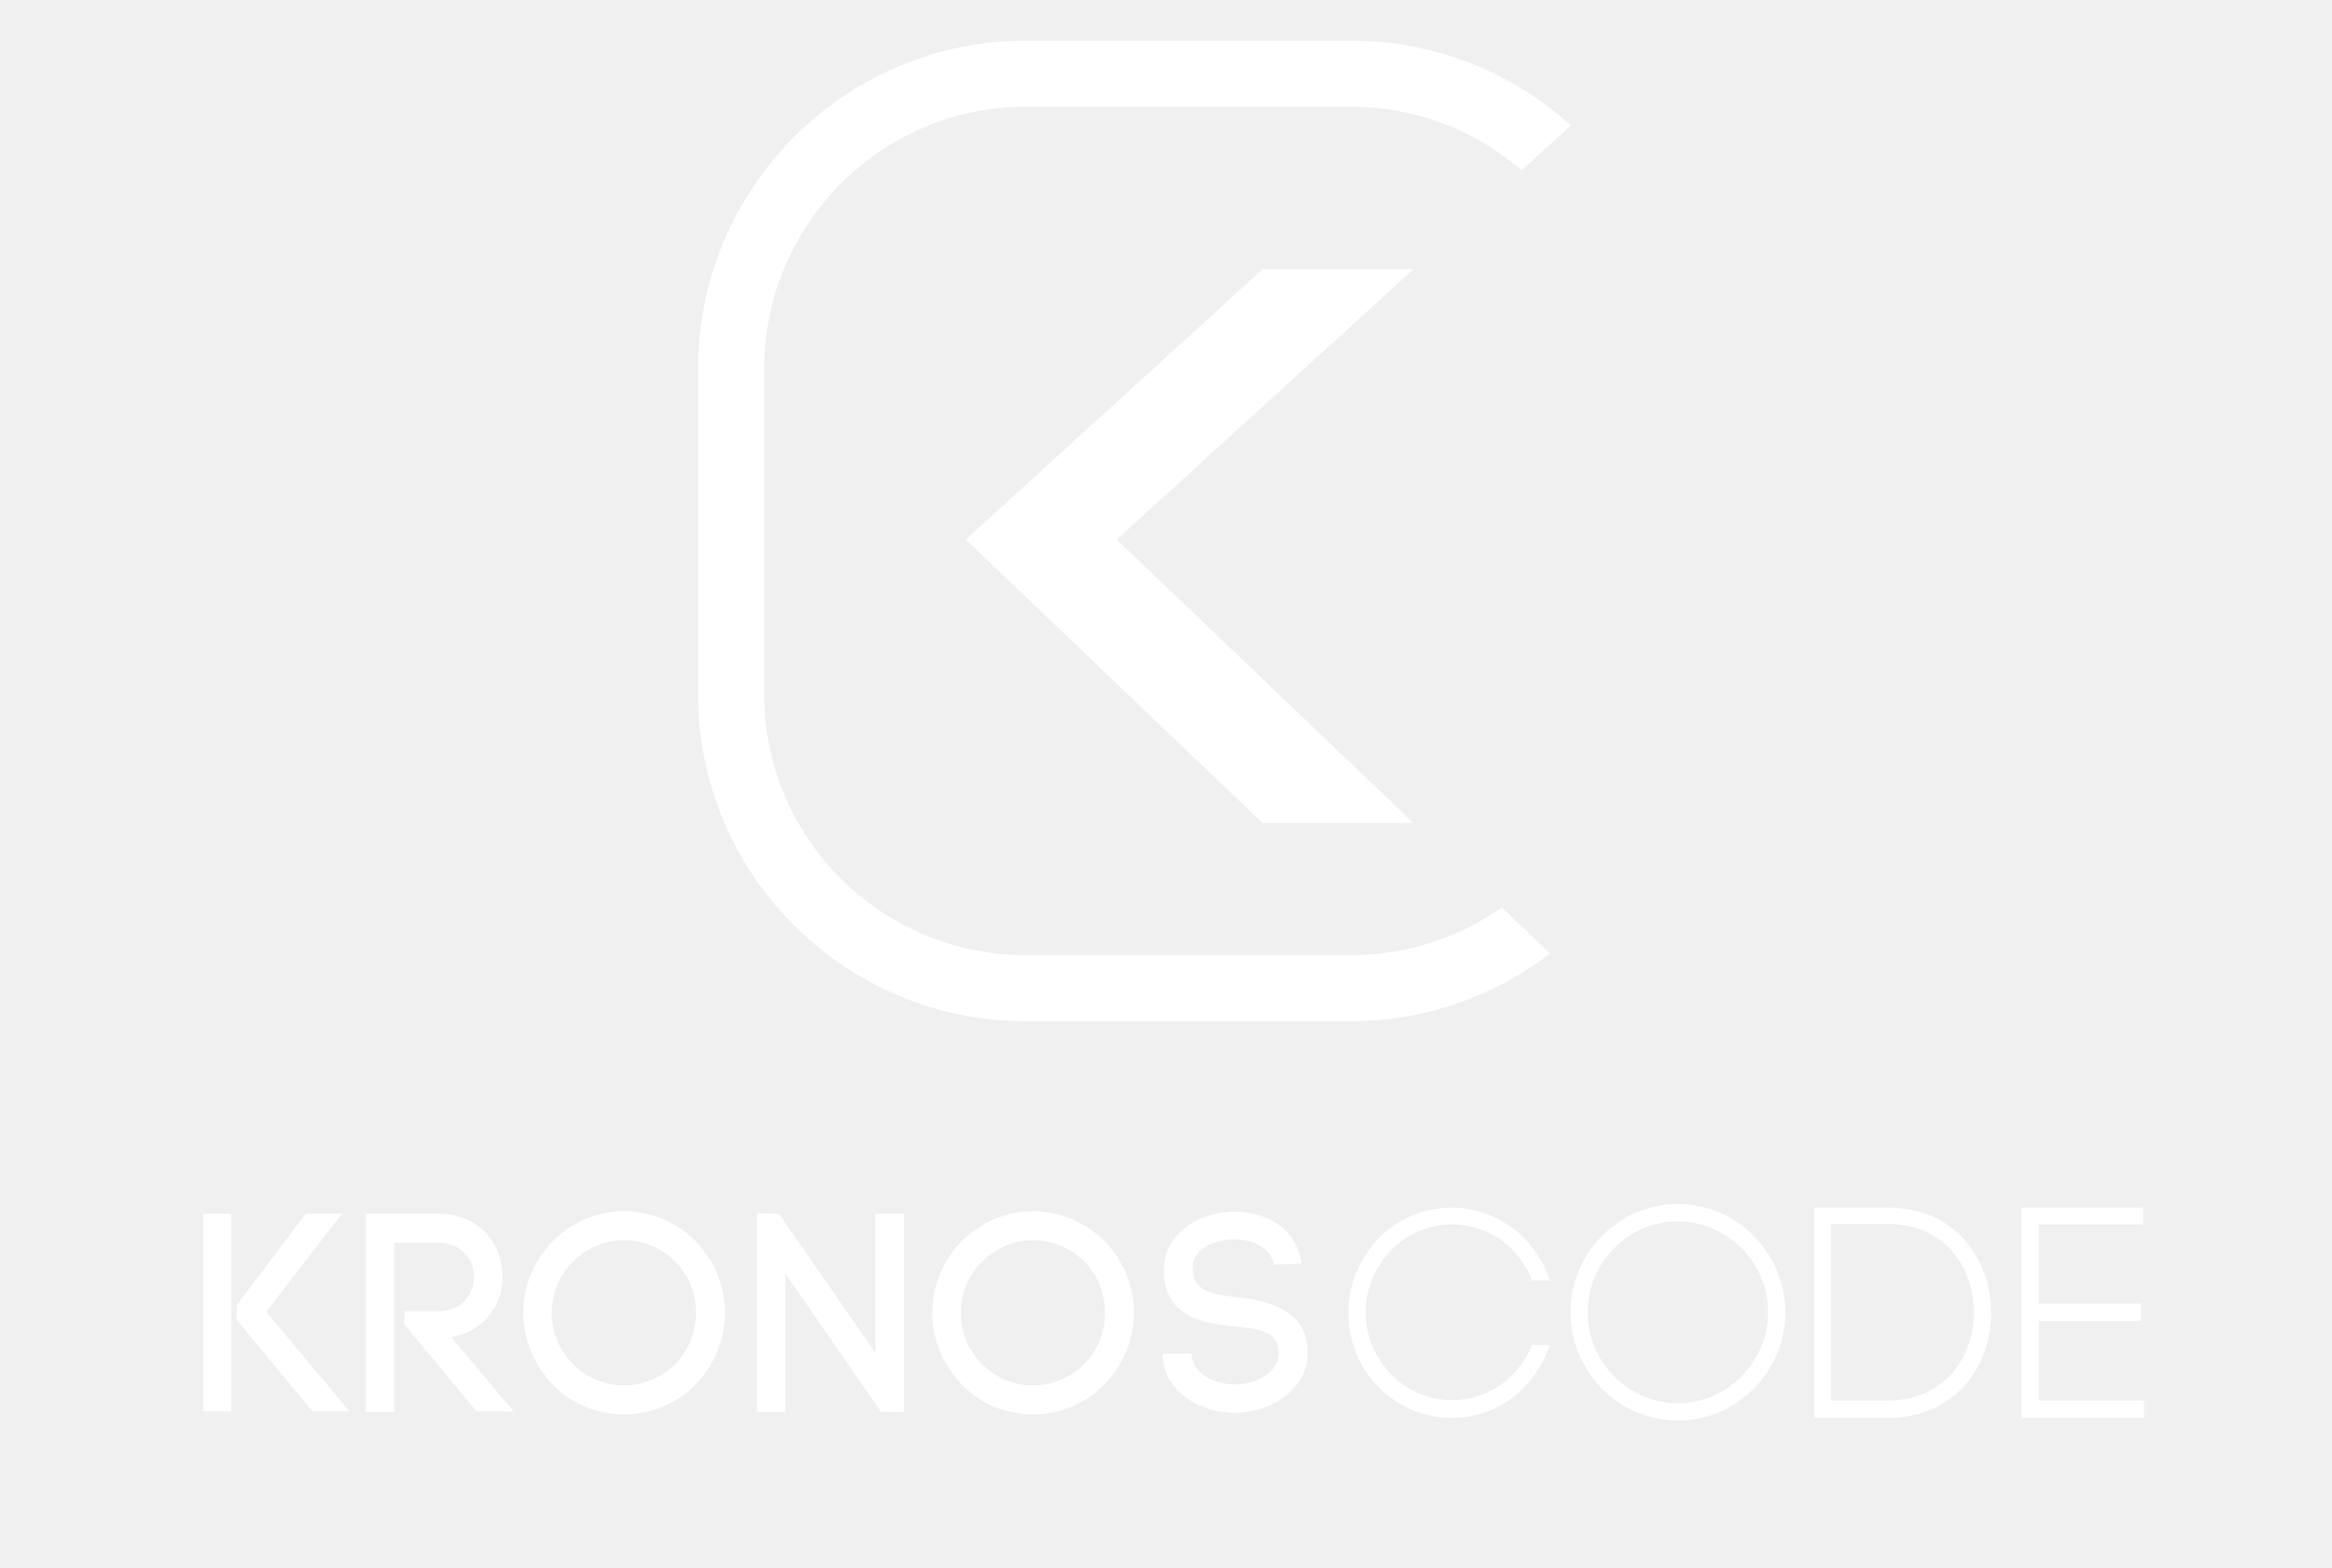
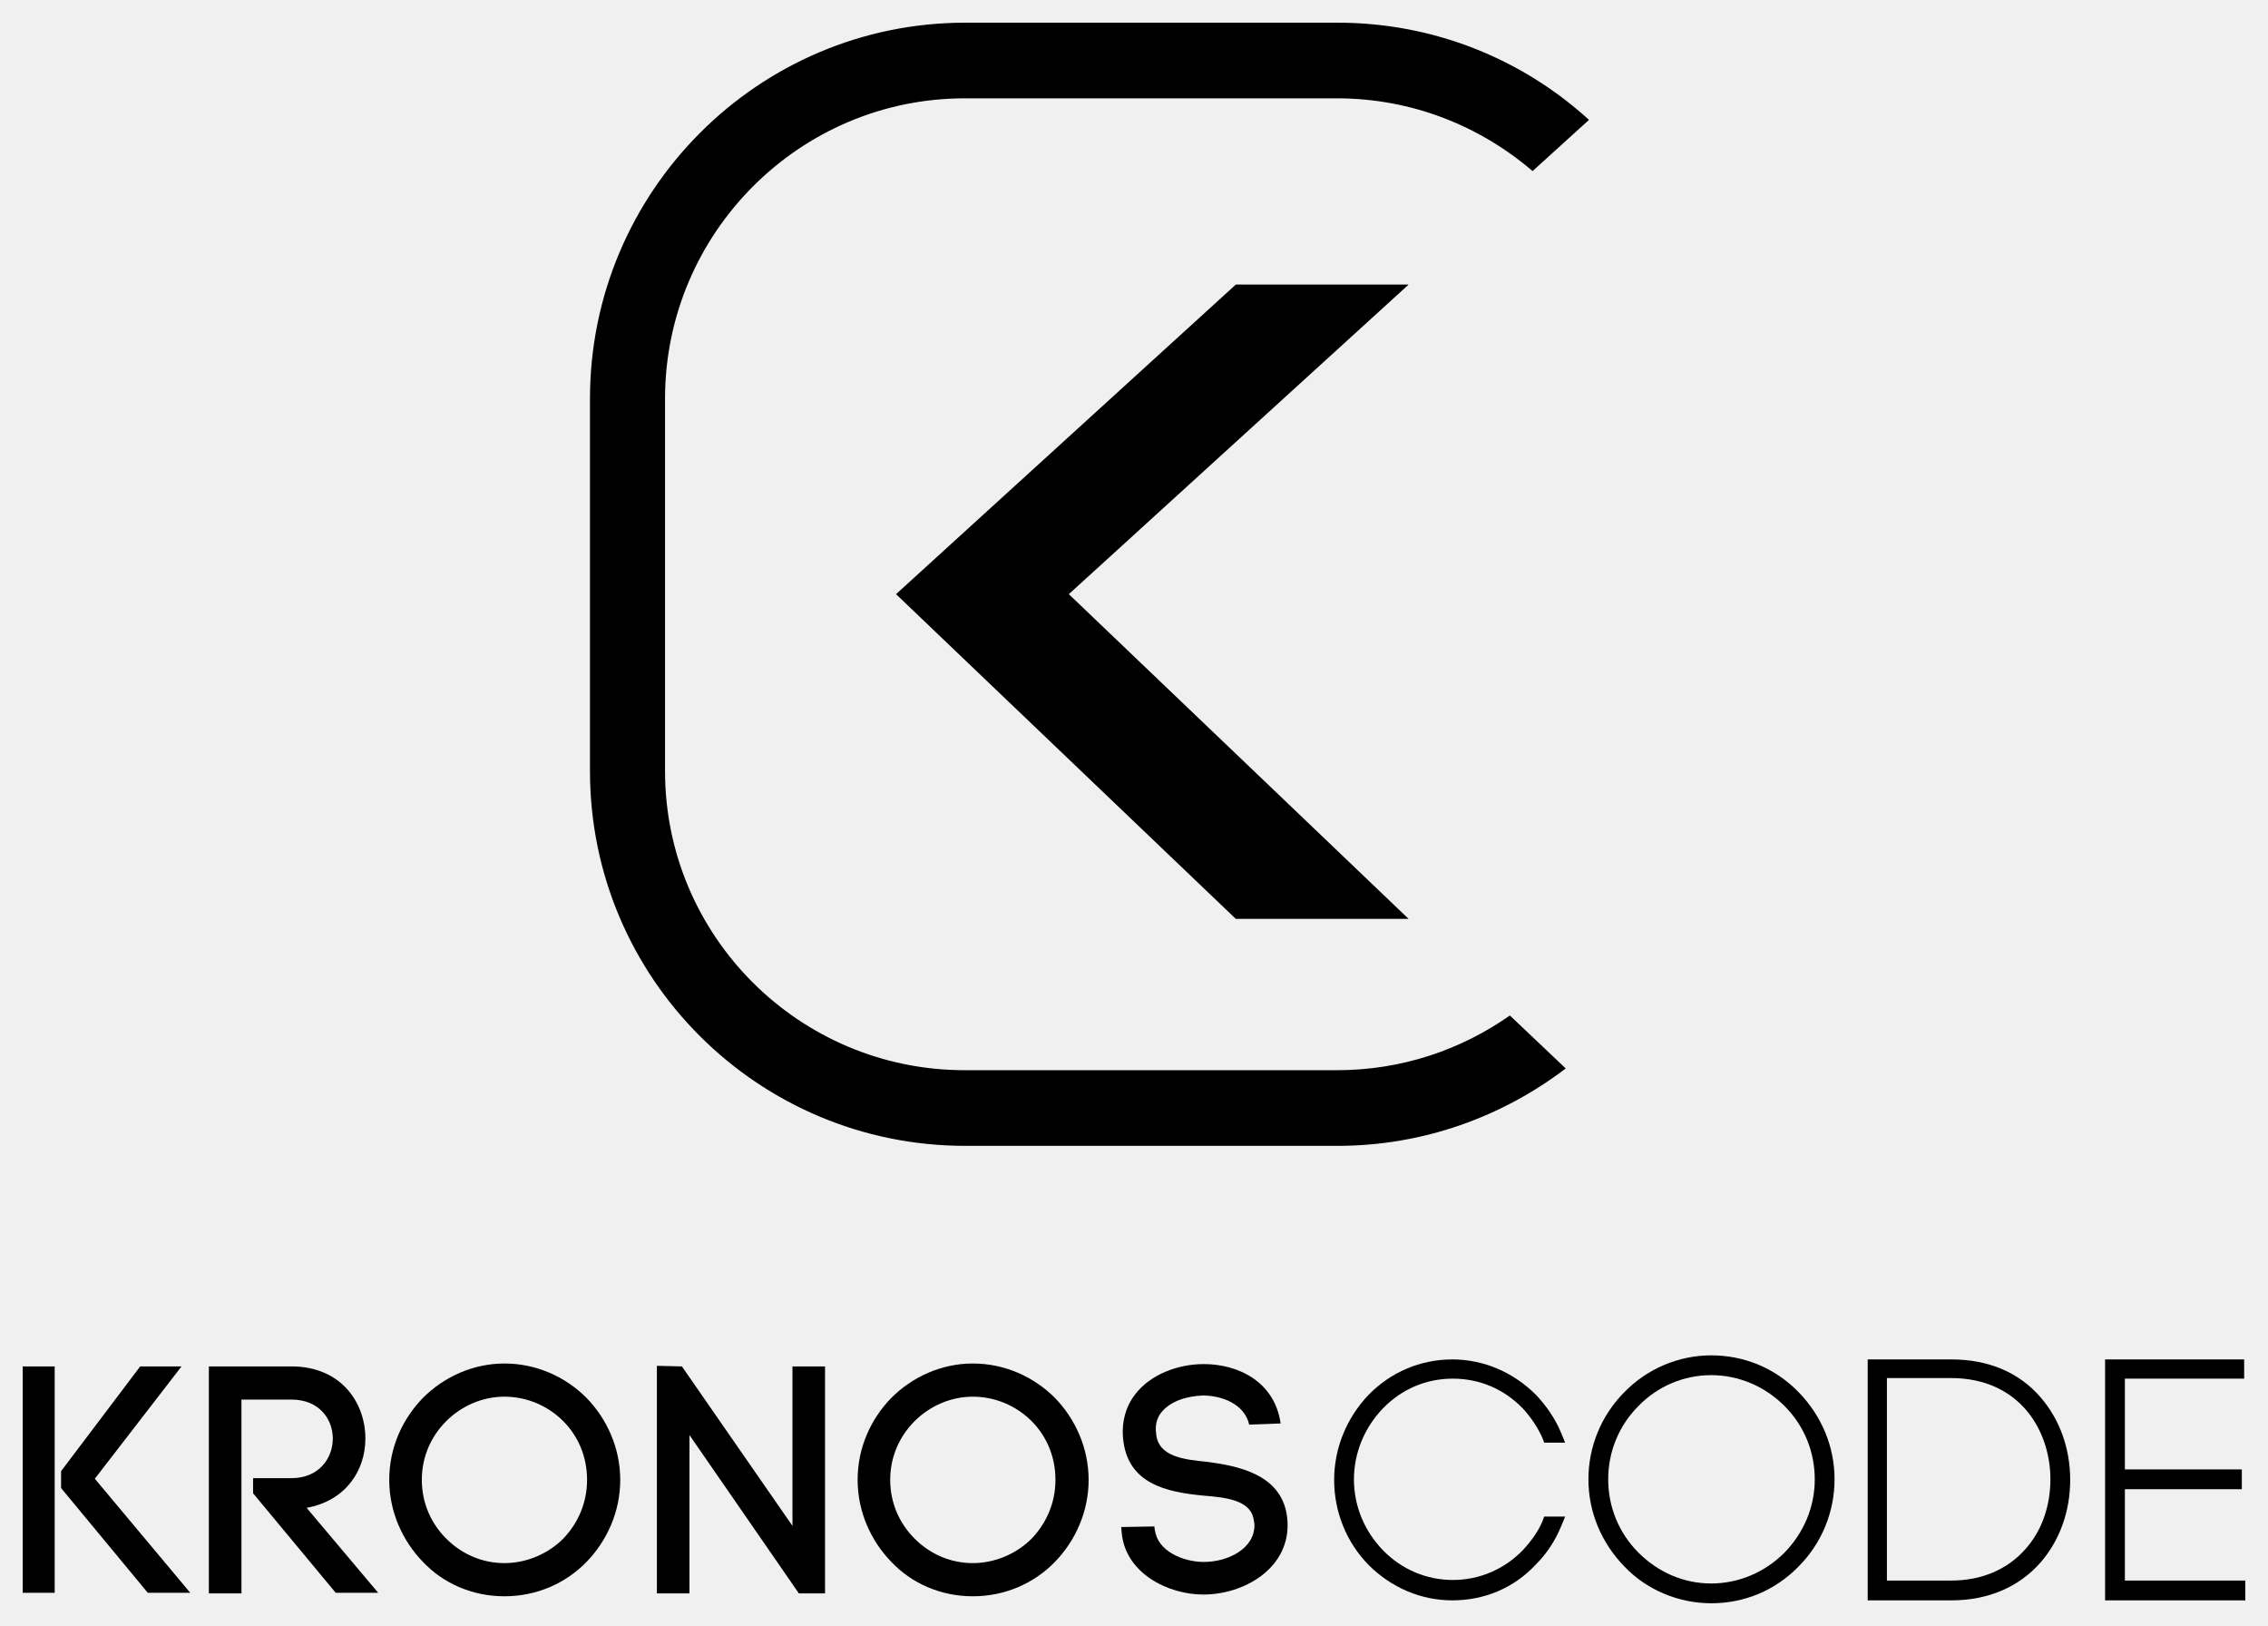
- <svg xmlns="http://www.w3.org/2000/svg" version="1.1" id="Layer_1" x="0px" y="0px" viewBox="0 0 459 308.6" enable-background="new 0 0 459 308.6" xml:space="preserve">
-   <rect x="-1058.6" y="-79" width="800" height="420" />
-   <g>
-     <g>
-       <g>
-         <path fill="#FFFFFF" d="M-587.8,242.8c-0.9-2.1-2.2-3.9-3.7-5.5c-3.3-3.4-7.8-5.5-12.9-5.5c-5,0-9.6,2.1-12.9,5.5     c-3.3,3.4-5.3,8-5.3,13.1c0,5.1,2.1,9.7,5.3,13.1c3.3,3.4,7.8,5.5,12.9,5.5c5,0,9.6-2.1,12.9-5.5c1.5-1.6,2.8-3.3,3.7-5.4h0.9     c-0.9,2.3-2.3,4.3-4,6.1c-3.5,3.6-8.2,5.7-13.5,5.7c-5.3,0-10-2.2-13.5-5.7c-3.4-3.5-5.6-8.4-5.6-13.8c0-5.3,2.2-10.2,5.6-13.7     c3.5-3.6,8.2-5.7,13.5-5.7c5.3,0,10,2.2,13.5,5.7c1.7,1.7,3.1,3.8,4,6.1H-587.8z" />
-         <path fill="#FFFFFF" d="M-604.3,271.1c-5.4,0-10.5-2.2-14.4-6.1c-3.8-3.9-5.9-9.1-5.9-14.6c0-5.4,2.1-10.6,5.9-14.6     c3.8-3.9,8.9-6.1,14.4-6.1c5.4,0,10.5,2.2,14.4,6.1c1.8,1.9,3.3,4.1,4.3,6.5l0.7,1.7h-3.6l-0.3-0.8c-0.8-1.8-2-3.6-3.4-5.1     c-3.2-3.3-7.4-5.1-12-5.1s-8.8,1.8-12,5.1c-3.2,3.3-5,7.7-5,12.2c0,4.6,1.8,8.9,5,12.2c3.2,3.3,7.5,5.1,12,5.1s8.8-1.8,12-5.1     c1.5-1.6,2.7-3.3,3.4-5l0.3-0.8h3.6l-0.7,1.7c-1,2.4-2.4,4.6-4.3,6.5C-593.7,269-598.8,271.1-604.3,271.1z" />
+ <svg xmlns="http://www.w3.org/2000/svg" width="110.009mm" height="78.852mm" viewBox="0 0 389.795 279.395" id="svg4370" version="1.1">
+   <defs id="defs4372" />
+   <g id="layer1" transform="translate(137.7548,-66.95028)">
+     <g transform="translate(-170.8571,-287.1521)" id="g155">
+       <g id="g157">
+         <g id="g159">
+           <path d="m 299.2,600.8 c -0.9,-2.1 -2.2,-3.9 -3.7,-5.5 -3.3,-3.4 -7.8,-5.5 -12.9,-5.5 -5.1,0 -9.6,2.1 -12.9,5.5 -3.3,3.4 -5.3,8 -5.3,13.1 0,5.1 2.1,9.7 5.3,13.1 3.3,3.4 7.8,5.5 12.9,5.5 5.1,0 9.6,-2.1 12.9,-5.5 1.5,-1.6 2.8,-3.3 3.7,-5.4 l 0.9,0 c -0.9,2.3 -2.3,4.3 -4,6.1 -3.5,3.6 -8.2,5.7 -13.5,5.7 -5.3,0 -10,-2.2 -13.5,-5.7 -3.4,-3.5 -5.6,-8.4 -5.6,-13.8 0,-5.3 2.2,-10.2 5.6,-13.7 3.5,-3.6 8.2,-5.7 13.5,-5.7 5.3,0 10,2.2 13.5,5.7 1.7,1.7 3.1,3.8 4,6.1 l -0.9,0 z" id="path161" />
+           <path d="m 282.7,629.1 c -5.4,0 -10.5,-2.2 -14.4,-6.1 -3.8,-3.9 -5.9,-9.1 -5.9,-14.6 0,-5.4 2.1,-10.6 5.9,-14.6 3.8,-3.9 8.9,-6.1 14.4,-6.1 5.4,0 10.5,2.2 14.4,6.1 1.8,1.9 3.3,4.1 4.3,6.5 l 0.7,1.7 -3.6,0 -0.3,-0.8 c -0.8,-1.8 -2,-3.6 -3.4,-5.1 -3.2,-3.3 -7.4,-5.1 -12,-5.1 -4.6,0 -8.8,1.8 -12,5.1 -3.2,3.3 -5,7.7 -5,12.2 0,4.6 1.8,8.9 5,12.2 3.2,3.3 7.5,5.1 12,5.1 4.5,0 8.8,-1.8 12,-5.1 1.5,-1.6 2.7,-3.3 3.4,-5 l 0.3,-0.8 3.6,0 -0.7,1.7 c -1,2.4 -2.4,4.6 -4.3,6.5 -3.8,4.1 -8.9,6.2 -14.4,6.2 z" id="path163" />
+         </g>
+         <g id="g165">
+           <path d="m 313.2,594.2 c 3.6,-3.7 8.6,-5.9 14,-5.9 5.5,0 10.5,2.2 14.1,5.9 3.6,3.6 5.8,8.6 5.8,14.1 0,5.5 -2.3,10.5 -5.8,14.1 -3.6,3.7 -8.6,5.9 -14.1,5.9 -5.5,0 -10.5,-2.2 -14,-5.9 -3.6,-3.6 -5.8,-8.6 -5.8,-14.1 -0.1,-5.5 2.2,-10.5 5.8,-14.1 z m 27.5,0.7 c -3.5,-3.5 -8.2,-5.7 -13.5,-5.7 -5.2,0 -10,2.2 -13.4,5.7 -3.4,3.5 -5.6,8.2 -5.6,13.5 0,5.3 2.2,10 5.6,13.5 3.5,3.5 8.2,5.7 13.4,5.7 5.2,0 10,-2.2 13.5,-5.7 3.4,-3.4 5.5,-8.2 5.5,-13.5 0,-5.3 -2.1,-10.1 -5.5,-13.5 z" id="path167" />
+           <path d="m 327.2,629.6 c -5.6,0 -11.1,-2.3 -14.9,-6.3 -4,-4.1 -6.2,-9.4 -6.2,-15 0,-5.6 2.2,-11 6.2,-15 3.9,-4 9.3,-6.3 14.9,-6.3 5.7,0 11,2.2 15,6.3 4,4.1 6.2,9.4 6.2,15 0,5.6 -2.2,11 -6.2,15 -4,4.1 -9.3,6.3 -15,6.3 z m 0,-39.2 c -4.7,0 -9.2,1.9 -12.5,5.3 -3.4,3.4 -5.2,7.9 -5.2,12.6 0,4.7 1.8,9.2 5.2,12.6 3.4,3.4 7.8,5.3 12.5,5.3 4.7,0 9.2,-1.9 12.6,-5.3 3.3,-3.4 5.2,-7.8 5.2,-12.6 0,-4.7 -1.8,-9.2 -5.2,-12.6 -3.4,-3.4 -7.9,-5.3 -12.6,-5.3 z" id="path169" />
+         </g>
+         <g id="g171">
+           <path d="m 368.5,588.9 c 25.5,0 25.5,38.9 0,38.9 l -13.1,0 c 0,-13 0,-25.9 0,-38.9 l 13.1,0 z m 0,38.1 c 24.4,0 24.4,-37.2 0,-37.2 l -12.3,0 c 0,12.1 0,25.2 0,37.2 l 12.3,0 z" id="path173" />
+           <path d="m 368.5,629.1 -14.4,0 0,-41.4 14.4,0 c 6.3,0 11.6,2.2 15.3,6.5 3.3,3.8 5.1,8.8 5.1,14.2 0,5.4 -1.8,10.4 -5.1,14.2 -3.7,4.2 -9,6.5 -15.3,6.5 z m -11.1,-3.4 11,0 c 5.3,0 9.7,-1.9 12.8,-5.4 2.8,-3.1 4.3,-7.4 4.3,-12 0,-8.4 -5.3,-17.4 -17.1,-17.4 l -11,0 0,34.8 z" id="path175" />
+         </g>
+         <g id="g177">
+           <path d="m 397,627 20.7,0 0,0.8 -21.5,0 -0.1,0 0,-38.9 21.5,0 0,0.8 -20.6,0 0,18.1 20.1,0 0,0.9 -20.1,0 0,18.3 z" id="path179" />
+           <polygon points="418.8,587.7 418.8,591 398.3,591 398.3,606.6 418.4,606.6 418.4,610 398.3,610 398.3,625.7 419,625.7 419,629.1 394.9,629.1 394.9,587.7 " id="polygon181" />
+         </g>
      </g>
-       <g>
-         <path fill="#FFFFFF" d="M-573.8,236.2c3.6-3.7,8.6-5.9,14-5.9c5.5,0,10.5,2.2,14.1,5.9c3.6,3.6,5.8,8.6,5.8,14.1     c0,5.5-2.3,10.5-5.8,14.1c-3.6,3.7-8.6,5.9-14.1,5.9c-5.5,0-10.5-2.2-14-5.9c-3.6-3.6-5.8-8.6-5.8-14.1     C-579.7,244.8-577.4,239.8-573.8,236.2z M-546.3,236.9c-3.5-3.5-8.2-5.7-13.5-5.7c-5.2,0-10,2.2-13.4,5.7     c-3.4,3.5-5.6,8.2-5.6,13.5s2.2,10,5.6,13.5c3.5,3.5,8.2,5.7,13.4,5.7c5.2,0,10-2.2,13.5-5.7c3.4-3.4,5.5-8.2,5.5-13.5     S-542.9,240.3-546.3,236.9z" />
-         <path fill="#FFFFFF" d="M-559.8,271.6c-5.6,0-11.1-2.3-14.9-6.3c-4-4.1-6.2-9.4-6.2-15c0-5.6,2.2-11,6.2-15     c3.9-4,9.3-6.3,14.9-6.3c5.7,0,11,2.2,15,6.3c4,4.1,6.2,9.4,6.2,15c0,5.6-2.2,11-6.2,15C-548.8,269.4-554.1,271.6-559.8,271.6z      M-559.8,232.4c-4.7,0-9.2,1.9-12.5,5.3c-3.4,3.4-5.2,7.9-5.2,12.6c0,4.7,1.8,9.2,5.2,12.6c3.4,3.4,7.8,5.3,12.5,5.3     c4.7,0,9.2-1.9,12.6-5.3c3.3-3.4,5.2-7.8,5.2-12.6c0-4.7-1.8-9.2-5.2-12.6C-550.6,234.3-555.1,232.4-559.8,232.4z" />
-       </g>
-       <g>
-         <path fill="#FFFFFF" d="M-518.5,230.9c25.5,0,25.5,38.9,0,38.9h-13.1c0-13,0-25.9,0-38.9H-518.5z M-518.5,269     c24.4,0,24.4-37.2,0-37.2h-12.3c0,12.1,0,25.2,0,37.2H-518.5z" />
-         <path fill="#FFFFFF" d="M-518.5,271.1h-14.4v-41.4h14.4c6.3,0,11.6,2.2,15.3,6.5c3.3,3.8,5.1,8.8,5.1,14.2     c0,5.4-1.8,10.4-5.1,14.2C-506.9,268.8-512.2,271.1-518.5,271.1z M-529.6,267.7h11c5.3,0,9.7-1.9,12.8-5.4     c2.8-3.1,4.3-7.4,4.3-12c0-8.4-5.3-17.4-17.1-17.4h-11V267.7z" />
-       </g>
-       <g>
-         <path fill="#FFFFFF" d="M-490,269h20.7v0.8h-21.5h-0.1v-38.9h21.5v0.8H-490v18.1h20.1v0.9H-490V269z" />
-         <polygon fill="#FFFFFF" points="-468,271.1 -492.1,271.1 -492.1,229.7 -468.2,229.7 -468.2,233 -488.7,233 -488.7,248.6      -468.6,248.6 -468.6,252 -488.7,252 -488.7,267.7 -468,267.7    " />
+       <g id="g183">
+         <path d="m 42.5,588.9 0,38.9 -5.5,0 0,-38.9 5.5,0 z m 1.1,18 13.6,-18 7.1,0 -14.9,19.3 16.4,19.6 -7.3,0 -14.9,-18 0,-2.9 z" id="path185" />
+         <path d="m 76.6,608.1 6.6,0 c 4.7,0 7.1,-3.4 7.1,-6.8 0,-3.3 -2.3,-6.7 -7.1,-6.7 l -8.6,0 0,33.3 -5.6,0 0,-39 14.2,0 c 8.5,0 12.7,6.2 12.7,12.4 0,5.5 -3.4,10.7 -10.1,11.9 l 12.3,14.6 -7.3,0 -14.2,-17.1 0,-2.6 z" id="path187" />
+         <path d="m 105.8,594.3 c 3.6,-3.6 8.6,-5.9 14,-5.9 5.5,0 10.5,2.3 14.1,5.9 3.5,3.6 5.8,8.6 5.8,14.1 0,5.5 -2.3,10.5 -5.8,14.1 -3.6,3.7 -8.6,5.9 -14.1,5.9 -5.5,0 -10.5,-2.2 -14,-5.9 -3.5,-3.6 -5.8,-8.6 -5.8,-14.1 0,-5.6 2.3,-10.5 5.8,-14.1 z m 24.1,4 c -2.6,-2.6 -6.2,-4.2 -10.1,-4.2 -3.8,0 -7.4,1.6 -10,4.2 -2.6,2.6 -4.2,6.1 -4.2,10.1 0,4 1.6,7.5 4.2,10.1 2.6,2.6 6.1,4.2 10,4.2 3.8,0 7.5,-1.6 10.1,-4.2 2.5,-2.6 4.1,-6.1 4.1,-10.1 0,-4.1 -1.6,-7.6 -4.1,-10.1 z" id="path189" />
+         <path d="m 146,627.8 0,-39 4.3,0.1 19,27.4 0,-27.4 5.6,0 0,39 -4.5,0 -18.8,-27.2 0,27.2 -5.6,0 z" id="path191" />
+         <path d="m 186.3,594.3 c 3.6,-3.6 8.6,-5.9 14,-5.9 5.5,0 10.5,2.3 14.1,5.9 3.5,3.6 5.8,8.6 5.8,14.1 0,5.5 -2.3,10.5 -5.8,14.1 -3.6,3.7 -8.6,5.9 -14.1,5.9 -5.5,0 -10.5,-2.2 -14,-5.9 -3.5,-3.6 -5.8,-8.6 -5.8,-14.1 0,-5.6 2.3,-10.5 5.8,-14.1 z m 24.1,4 c -2.6,-2.6 -6.2,-4.2 -10.1,-4.2 -3.8,0 -7.4,1.6 -10,4.2 -2.6,2.6 -4.2,6.1 -4.2,10.1 0,4 1.6,7.5 4.2,10.1 2.6,2.6 6.1,4.2 10,4.2 3.8,0 7.5,-1.6 10.1,-4.2 2.5,-2.6 4.1,-6.1 4.1,-10.1 0,-4.1 -1.6,-7.6 -4.1,-10.1 z" id="path193" />
+         <path d="m 247.8,598.9 c -0.8,-3.5 -4.6,-5 -8,-5 -2.6,0.1 -5.5,0.9 -7.1,2.9 -0.8,1 -1.1,2.3 -0.9,3.6 0.3,4 4.7,4.5 8.8,4.9 5.3,0.7 12,2.1 13.5,8.3 0.2,0.8 0.3,1.8 0.3,2.6 0,7.5 -7.5,11.9 -14.5,11.9 -6,0 -13.3,-3.6 -14,-10.5 l -0.1,-1.1 5.7,-0.1 0.1,0.8 0,-0.2 c 0.4,3.6 4.8,5.5 8.4,5.5 4.2,0 8.7,-2.3 8.7,-6.3 0,-0.4 -0.1,-0.8 -0.2,-1.3 -0.7,-3 -4.7,-3.5 -8.6,-3.8 -6.1,-0.6 -13.2,-1.9 -13.8,-10.1 l 0,0.1 c -0.2,-2.6 0.4,-5.2 2.1,-7.4 2.6,-3.4 7.3,-5.2 11.8,-5.2 6,0 12.2,3.1 13.2,10.2 l -5.4,0.2 z" id="path195" />
      </g>
    </g>
-     <g>
-       <path fill="#FFFFFF" d="M-844.5,230.9v38.9h-5.6v-38.9H-844.5z M-843.4,248.9l13.6-18h7.1l-14.9,19.3l16.4,19.6h-7.3l-14.9-18    V248.9z" />
-       <path fill="#FFFFFF" d="M-810.4,250.1h6.6c4.7,0,7.1-3.4,7.1-6.8c0-3.3-2.3-6.7-7.1-6.7h-8.6v33.3h-5.6v-39h14.2    c8.5,0,12.7,6.2,12.7,12.4c0,5.5-3.4,10.7-10.1,11.9l12.3,14.6h-7.3l-14.2-17.1V250.1z" />
-       <path fill="#FFFFFF" d="M-781.2,236.3c3.6-3.6,8.6-5.9,14-5.9c5.5,0,10.5,2.3,14.1,5.9c3.5,3.6,5.8,8.6,5.8,14.1    c0,5.5-2.3,10.5-5.8,14.1c-3.6,3.7-8.6,5.9-14.1,5.9c-5.5,0-10.5-2.2-14-5.9c-3.5-3.6-5.8-8.6-5.8-14.1    C-787,244.8-784.7,239.9-781.2,236.3z M-757.1,240.3c-2.6-2.6-6.2-4.2-10.1-4.2c-3.8,0-7.4,1.6-10,4.2c-2.6,2.6-4.2,6.1-4.2,10.1    c0,4,1.6,7.5,4.2,10.1c2.6,2.6,6.1,4.2,10,4.2c3.8,0,7.5-1.6,10.1-4.2c2.5-2.6,4.1-6.1,4.1-10.1    C-753,246.3-754.6,242.8-757.1,240.3z" />
-       <path fill="#FFFFFF" d="M-741,269.8v-39l4.3,0.1l19,27.4v-27.4h5.6v39h-4.5l-18.8-27.2v27.2H-741z" />
-       <path fill="#FFFFFF" d="M-700.7,236.3c3.6-3.6,8.6-5.9,14-5.9c5.5,0,10.5,2.3,14.1,5.9c3.5,3.6,5.8,8.6,5.8,14.1    c0,5.5-2.3,10.5-5.8,14.1c-3.6,3.7-8.6,5.9-14.1,5.9c-5.5,0-10.5-2.2-14-5.9c-3.5-3.6-5.8-8.6-5.8-14.1    C-706.5,244.8-704.2,239.9-700.7,236.3z M-676.6,240.3c-2.6-2.6-6.2-4.2-10.1-4.2c-3.8,0-7.4,1.6-10,4.2    c-2.6,2.6-4.2,6.1-4.2,10.1c0,4,1.6,7.5,4.2,10.1c2.6,2.6,6.1,4.2,10,4.2c3.8,0,7.5-1.6,10.1-4.2c2.5-2.6,4.1-6.1,4.1-10.1    C-672.5,246.3-674.1,242.8-676.6,240.3z" />
-       <path fill="#FFFFFF" d="M-639.2,240.9c-0.8-3.5-4.6-5-8-5c-2.6,0.1-5.5,0.9-7.1,2.9c-0.8,1-1.1,2.3-0.9,3.6c0.3,4,4.7,4.5,8.8,4.9    c5.3,0.7,12,2.1,13.5,8.3c0.2,0.8,0.3,1.8,0.3,2.6c0,7.5-7.5,11.9-14.5,11.9c-6,0-13.3-3.6-14-10.5l-0.1-1.1l5.7-0.1l0.1,0.8v-0.2    c0.4,3.6,4.8,5.5,8.4,5.5c4.2,0,8.7-2.3,8.7-6.3c0-0.4-0.1-0.8-0.2-1.3c-0.7-3-4.7-3.5-8.6-3.8c-6.1-0.6-13.2-1.9-13.8-10.1v0.1    c-0.2-2.6,0.4-5.2,2.1-7.4c2.6-3.4,7.3-5.2,11.8-5.2c6,0,12.2,3.1,13.2,10.2L-639.2,240.9z" />
-     </g>
-   </g>
-   <g>
-     <polygon fill="#FFFFFF" points="-611.8,45 -641.5,45 -699.9,98.2 -641.5,154 -611.8,154 -670.2,98.2  " />
-     <g>
-       <path fill="#FFFFFF" d="M-594.4,170.6c-8.4,5.9-18.6,9.4-29.7,9.4h-64c-28.4,0-51.5-23-51.5-51.4v-64c0-28.4,23.1-51.6,51.5-51.6    h64c12.8,0,24.5,4.7,33.6,12.5l9.7-8.8C-592.3,6.3-607.5,0-624.1,0h-64c-35.6,0-64.5,29-64.5,64.6v64c0,35.6,28.9,64.4,64.5,64.4    h64c14.7,0,28.3-5,39.2-13.3L-594.4,170.6z" />
-     </g>
-   </g>
-   <g>
-     <g>
-       <g>
-         <path fill="#FFFFFF" d="M302.2,250.8c-0.9-2.1-2.2-3.9-3.7-5.5c-3.3-3.4-7.8-5.5-12.9-5.5s-9.6,2.1-12.9,5.5     c-3.3,3.4-5.3,8-5.3,13.1c0,5.1,2.1,9.7,5.3,13.1c3.3,3.4,7.8,5.5,12.9,5.5s9.6-2.1,12.9-5.5c1.5-1.6,2.8-3.3,3.7-5.4h0.9     c-0.9,2.3-2.3,4.3-4,6.1c-3.5,3.6-8.2,5.7-13.5,5.7c-5.3,0-10-2.2-13.5-5.7c-3.4-3.5-5.6-8.4-5.6-13.8c0-5.3,2.2-10.2,5.6-13.7     c3.5-3.6,8.2-5.7,13.5-5.7c5.3,0,10,2.2,13.5,5.7c1.7,1.7,3.1,3.8,4,6.1H302.2z" />
-         <path fill="#FFFFFF" d="M285.7,279.1c-5.4,0-10.5-2.2-14.4-6.1c-3.8-3.9-5.9-9.1-5.9-14.6c0-5.4,2.1-10.6,5.9-14.6     c3.8-3.9,8.9-6.1,14.4-6.1c5.4,0,10.5,2.2,14.4,6.1c1.8,1.9,3.3,4.1,4.3,6.5l0.7,1.7h-3.6l-0.3-0.8c-0.8-1.8-2-3.6-3.4-5.1     c-3.2-3.3-7.4-5.1-12-5.1s-8.8,1.8-12,5.1c-3.2,3.3-5,7.7-5,12.2c0,4.6,1.8,8.9,5,12.2c3.2,3.3,7.5,5.1,12,5.1s8.8-1.8,12-5.1     c1.5-1.6,2.7-3.3,3.4-5l0.3-0.8h3.6l-0.7,1.7c-1,2.4-2.4,4.6-4.3,6.5C296.3,277,291.2,279.1,285.7,279.1z" />
+     <g transform="translate(-170.8571,-287.1521)" id="g197">
+       <polygon points="245.5,512 275.2,512 216.8,456.2 275.2,403 245.5,403 187.1,456.2 " id="polygon199" />
+       <g id="g201">
+         <path d="m 292.6,528.6 c -8.4,5.9 -18.6,9.4 -29.7,9.4 l -64,0 c -28.4,0 -51.5,-23 -51.5,-51.4 l 0,-64 c 0,-28.4 23.1,-51.6 51.5,-51.6 l 64,0 c 12.8,0 24.5,4.7 33.6,12.5 l 9.7,-8.8 C 294.8,364.3 279.6,358 263,358 l -64,0 c -35.6,0 -64.5,29 -64.5,64.6 l 0,64 c 0,35.6 28.9,64.4 64.5,64.4 l 64,0 c 14.7,0 28.3,-5 39.2,-13.3 l -9.6,-9.1 z" id="path203" />
      </g>
-       <g>
-         <path fill="#FFFFFF" d="M316.2,244.2c3.6-3.7,8.6-5.9,14-5.9c5.5,0,10.5,2.2,14.1,5.9c3.6,3.6,5.8,8.6,5.8,14.1     c0,5.5-2.3,10.5-5.8,14.1c-3.6,3.7-8.6,5.9-14.1,5.9c-5.5,0-10.5-2.2-14-5.9c-3.6-3.6-5.8-8.6-5.8-14.1     C310.3,252.8,312.6,247.8,316.2,244.2z M343.7,244.9c-3.5-3.5-8.2-5.7-13.5-5.7c-5.2,0-10,2.2-13.4,5.7     c-3.4,3.5-5.6,8.2-5.6,13.5c0,5.3,2.2,10,5.6,13.5c3.5,3.5,8.2,5.7,13.4,5.7c5.2,0,10-2.2,13.5-5.7c3.4-3.4,5.5-8.2,5.5-13.5     C349.2,253,347.1,248.3,343.7,244.9z" />
-         <path fill="#FFFFFF" d="M330.2,279.6c-5.6,0-11.1-2.3-14.9-6.3c-4-4.1-6.2-9.4-6.2-15c0-5.6,2.2-11,6.2-15     c3.9-4,9.3-6.3,14.9-6.3c5.7,0,11,2.2,15,6.3c4,4.1,6.2,9.4,6.2,15c0,5.6-2.2,11-6.2,15C341.2,277.4,335.9,279.6,330.2,279.6z      M330.2,240.4c-4.7,0-9.2,1.9-12.5,5.3c-3.4,3.4-5.2,7.9-5.2,12.6c0,4.7,1.8,9.2,5.2,12.6c3.4,3.4,7.8,5.3,12.5,5.3     c4.7,0,9.2-1.9,12.6-5.3c3.3-3.4,5.2-7.8,5.2-12.6c0-4.7-1.8-9.2-5.2-12.6C339.4,242.3,334.9,240.4,330.2,240.4z" />
-       </g>
-       <g>
-         <path fill="#FFFFFF" d="M371.5,238.9c25.5,0,25.5,38.9,0,38.9h-13.1c0-13,0-25.9,0-38.9H371.5z M371.5,277     c24.4,0,24.4-37.2,0-37.2h-12.3c0,12.1,0,25.2,0,37.2H371.5z" />
-         <path fill="#FFFFFF" d="M371.5,279.1h-14.4v-41.4h14.4c6.3,0,11.6,2.2,15.3,6.5c3.3,3.8,5.1,8.8,5.1,14.2     c0,5.4-1.8,10.4-5.1,14.2C383.1,276.8,377.8,279.1,371.5,279.1z M360.4,275.7h11c5.3,0,9.7-1.9,12.8-5.4c2.8-3.1,4.3-7.4,4.3-12     c0-8.4-5.3-17.4-17.1-17.4h-11V275.7z" />
-       </g>
-       <g>
-         <path fill="#FFFFFF" d="M400,277h20.7v0.8h-21.5h-0.1v-38.9h21.5v0.8H400v18.1h20.1v0.9H400V277z" />
-         <polygon fill="#FFFFFF" points="422,279.1 397.9,279.1 397.9,237.7 421.8,237.7 421.8,241 401.3,241 401.3,256.6 421.4,256.6      421.4,260 401.3,260 401.3,275.7 422,275.7    " />
-       </g>
-     </g>
-     <g>
-       <path fill="#FFFFFF" d="M45.5,238.9v38.9H40v-38.9H45.5z M46.6,256.9l13.6-18h7.1l-14.9,19.3l16.4,19.6h-7.3l-14.9-18V256.9z" />
-       <path fill="#FFFFFF" d="M79.6,258.1h6.6c4.7,0,7.1-3.4,7.1-6.8c0-3.3-2.3-6.7-7.1-6.7h-8.6v33.3H72v-39h14.2    c8.5,0,12.7,6.2,12.7,12.4c0,5.5-3.4,10.7-10.1,11.9l12.3,14.6h-7.3l-14.2-17.1V258.1z" />
-       <path fill="#FFFFFF" d="M108.8,244.3c3.6-3.6,8.6-5.9,14-5.9c5.5,0,10.5,2.3,14.1,5.9c3.5,3.6,5.8,8.6,5.8,14.1    c0,5.5-2.3,10.5-5.8,14.1c-3.6,3.7-8.6,5.9-14.1,5.9c-5.5,0-10.5-2.2-14-5.9c-3.5-3.6-5.8-8.6-5.8-14.1    C103,252.8,105.3,247.9,108.8,244.3z M132.9,248.3c-2.6-2.6-6.2-4.2-10.1-4.2c-3.8,0-7.4,1.6-10,4.2c-2.6,2.6-4.2,6.1-4.2,10.1    c0,4,1.6,7.5,4.2,10.1c2.6,2.6,6.1,4.2,10,4.2c3.8,0,7.5-1.6,10.1-4.2c2.5-2.6,4.1-6.1,4.1-10.1    C137,254.3,135.4,250.8,132.9,248.3z" />
-       <path fill="#FFFFFF" d="M149,277.8v-39l4.3,0.1l19,27.4v-27.4h5.6v39h-4.5l-18.8-27.2v27.2H149z" />
-       <path fill="#FFFFFF" d="M189.3,244.3c3.6-3.6,8.6-5.9,14-5.9c5.5,0,10.5,2.3,14.1,5.9c3.5,3.6,5.8,8.6,5.8,14.1    c0,5.5-2.3,10.5-5.8,14.1c-3.6,3.7-8.6,5.9-14.1,5.9c-5.5,0-10.5-2.2-14-5.9c-3.5-3.6-5.8-8.6-5.8-14.1    C183.5,252.8,185.8,247.9,189.3,244.3z M213.4,248.3c-2.6-2.6-6.2-4.2-10.1-4.2c-3.8,0-7.4,1.6-10,4.2c-2.6,2.6-4.2,6.1-4.2,10.1    c0,4,1.6,7.5,4.2,10.1c2.6,2.6,6.1,4.2,10,4.2c3.8,0,7.5-1.6,10.1-4.2c2.5-2.6,4.1-6.1,4.1-10.1    C217.5,254.3,215.9,250.8,213.4,248.3z" />
-       <path fill="#FFFFFF" d="M250.8,248.9c-0.8-3.5-4.6-5-8-5c-2.6,0.1-5.5,0.9-7.1,2.9c-0.8,1-1.1,2.3-0.9,3.6c0.3,4,4.7,4.5,8.8,4.9    c5.3,0.7,12,2.1,13.5,8.3c0.2,0.8,0.3,1.8,0.3,2.6c0,7.5-7.5,11.9-14.5,11.9c-6,0-13.3-3.6-14-10.5l-0.1-1.1l5.7-0.1l0.1,0.8v-0.2    c0.4,3.6,4.8,5.5,8.4,5.5c4.2,0,8.7-2.3,8.7-6.3c0-0.4-0.1-0.8-0.2-1.3c-0.7-3-4.7-3.5-8.6-3.8c-6.1-0.6-13.2-1.9-13.8-10.1v0.1    c-0.2-2.6,0.4-5.2,2.1-7.4c2.6-3.4,7.3-5.2,11.8-5.2c6,0,12.2,3.1,13.2,10.2L250.8,248.9z" />
-     </g>
-   </g>
-   <g>
-     <polygon fill="#FFFFFF" points="278.2,53 248.5,53 190.1,106.2 248.5,162 278.2,162 219.8,106.2  " />
-     <g>
-       <path fill="#FFFFFF" d="M295.6,178.6c-8.4,5.9-18.6,9.4-29.7,9.4h-64c-28.4,0-51.5-23-51.5-51.4v-64c0-28.4,23.1-51.6,51.5-51.6    h64c12.8,0,24.5,4.7,33.6,12.5l9.7-8.8C297.7,14.3,282.5,8,265.9,8h-64c-35.6,0-64.5,29-64.5,64.6v64c0,35.6,28.9,64.4,64.5,64.4    h64c14.7,0,28.3-5,39.2-13.3L295.6,178.6z" />
-     </g>
-   </g>
-   <g>
-     <g>
-       <g>
-         <path d="M-595.8,627.8c-0.9-2.1-2.2-3.9-3.7-5.5c-3.3-3.4-7.8-5.5-12.9-5.5c-5,0-9.6,2.1-12.9,5.5c-3.3,3.4-5.3,8-5.3,13.1     c0,5.1,2.1,9.7,5.3,13.1c3.3,3.4,7.8,5.5,12.9,5.5c5,0,9.6-2.1,12.9-5.5c1.5-1.6,2.8-3.3,3.7-5.4h0.9c-0.9,2.3-2.3,4.3-4,6.1     c-3.5,3.6-8.2,5.7-13.5,5.7c-5.3,0-10-2.2-13.5-5.7c-3.4-3.5-5.6-8.4-5.6-13.8c0-5.3,2.2-10.2,5.6-13.7c3.5-3.6,8.2-5.7,13.5-5.7     c5.3,0,10,2.2,13.5,5.7c1.7,1.7,3.1,3.8,4,6.1H-595.8z" />
-         <path d="M-612.3,656.1c-5.4,0-10.5-2.2-14.4-6.1c-3.8-3.9-5.9-9.1-5.9-14.6c0-5.4,2.1-10.6,5.9-14.6c3.8-3.9,8.9-6.1,14.4-6.1     c5.4,0,10.5,2.2,14.4,6.1c1.8,1.9,3.3,4.1,4.3,6.5l0.7,1.7h-3.6l-0.3-0.8c-0.8-1.8-2-3.6-3.4-5.1c-3.2-3.3-7.4-5.1-12-5.1     s-8.8,1.8-12,5.1c-3.2,3.3-5,7.7-5,12.2c0,4.6,1.8,8.9,5,12.2c3.2,3.3,7.5,5.1,12,5.1s8.8-1.8,12-5.1c1.5-1.6,2.7-3.3,3.4-5     l0.3-0.8h3.6l-0.7,1.7c-1,2.4-2.4,4.6-4.3,6.5C-601.7,654-606.8,656.1-612.3,656.1z" />
-       </g>
-       <g>
-         <path d="M-581.8,621.2c3.6-3.7,8.6-5.9,14-5.9c5.5,0,10.5,2.2,14.1,5.9c3.6,3.6,5.8,8.6,5.8,14.1c0,5.5-2.3,10.5-5.8,14.1     c-3.6,3.7-8.6,5.9-14.1,5.9c-5.5,0-10.5-2.2-14-5.9c-3.6-3.6-5.8-8.6-5.8-14.1C-587.7,629.8-585.4,624.8-581.8,621.2z      M-554.3,621.9c-3.5-3.5-8.2-5.7-13.5-5.7c-5.2,0-10,2.2-13.4,5.7c-3.4,3.5-5.6,8.2-5.6,13.5s2.2,10,5.6,13.5     c3.5,3.5,8.2,5.7,13.4,5.7c5.2,0,10-2.2,13.5-5.7c3.4-3.4,5.5-8.2,5.5-13.5S-550.9,625.3-554.3,621.9z" />
-         <path d="M-567.8,656.6c-5.6,0-11.1-2.3-14.9-6.3c-4-4.1-6.2-9.4-6.2-15c0-5.6,2.2-11,6.2-15c3.9-4,9.3-6.3,14.9-6.3     c5.7,0,11,2.2,15,6.3c4,4.1,6.2,9.4,6.2,15c0,5.6-2.2,11-6.2,15C-556.8,654.4-562.1,656.6-567.8,656.6z M-567.8,617.4     c-4.7,0-9.2,1.9-12.5,5.3c-3.4,3.4-5.2,7.9-5.2,12.6c0,4.7,1.8,9.2,5.2,12.6c3.4,3.4,7.8,5.3,12.5,5.3c4.7,0,9.2-1.9,12.6-5.3     c3.3-3.4,5.2-7.8,5.2-12.6c0-4.7-1.8-9.2-5.2-12.6C-558.6,619.3-563.1,617.4-567.8,617.4z" />
-       </g>
-       <g>
-         <path d="M-526.5,615.9c25.5,0,25.5,38.9,0,38.9h-13.1c0-13,0-25.9,0-38.9H-526.5z M-526.5,654c24.4,0,24.4-37.2,0-37.2h-12.3     c0,12.1,0,25.2,0,37.2H-526.5z" />
-         <path d="M-526.5,656.1h-14.4v-41.4h14.4c6.3,0,11.6,2.2,15.3,6.5c3.3,3.8,5.1,8.8,5.1,14.2c0,5.4-1.8,10.4-5.1,14.2     C-514.9,653.8-520.2,656.1-526.5,656.1z M-537.6,652.7h11c5.3,0,9.7-1.9,12.8-5.4c2.8-3.1,4.3-7.4,4.3-12     c0-8.4-5.3-17.4-17.1-17.4h-11V652.7z" />
-       </g>
-       <g>
-         <path d="M-498,654h20.7v0.8h-21.5h-0.1v-38.9h21.5v0.8H-498v18.1h20.1v0.9H-498V654z" />
-         <polygon points="-476,656.1 -500.1,656.1 -500.1,614.7 -476.2,614.7 -476.2,618 -496.7,618 -496.7,633.6 -476.6,633.6      -476.6,637 -496.7,637 -496.7,652.7 -476,652.7    " />
-       </g>
-     </g>
-     <g>
-       <path d="M-852.5,615.9v38.9h-5.6v-38.9H-852.5z M-851.4,633.9l13.6-18h7.1l-14.9,19.3l16.4,19.6h-7.3l-14.9-18V633.9z" />
-       <path d="M-818.4,635.1h6.6c4.7,0,7.1-3.4,7.1-6.8c0-3.3-2.3-6.7-7.1-6.7h-8.6v33.3h-5.6v-39h14.2c8.5,0,12.7,6.2,12.7,12.4    c0,5.5-3.4,10.7-10.1,11.9l12.3,14.6h-7.3l-14.2-17.1V635.1z" />
-       <path d="M-789.2,621.3c3.6-3.6,8.6-5.9,14-5.9c5.5,0,10.5,2.3,14.1,5.9c3.5,3.6,5.8,8.6,5.8,14.1c0,5.5-2.3,10.5-5.8,14.1    c-3.6,3.7-8.6,5.9-14.1,5.9c-5.5,0-10.5-2.2-14-5.9c-3.5-3.6-5.8-8.6-5.8-14.1C-795,629.8-792.7,624.9-789.2,621.3z M-765.1,625.3    c-2.6-2.6-6.2-4.2-10.1-4.2c-3.8,0-7.4,1.6-10,4.2c-2.6,2.6-4.2,6.1-4.2,10.1c0,4,1.6,7.5,4.2,10.1c2.6,2.6,6.1,4.2,10,4.2    c3.8,0,7.5-1.6,10.1-4.2c2.5-2.6,4.1-6.1,4.1-10.1C-761,631.3-762.6,627.8-765.1,625.3z" />
-       <path d="M-749,654.8v-39l4.3,0.1l19,27.4v-27.4h5.6v39h-4.5l-18.8-27.2v27.2H-749z" />
-       <path d="M-708.7,621.3c3.6-3.6,8.6-5.9,14-5.9c5.5,0,10.5,2.3,14.1,5.9c3.5,3.6,5.8,8.6,5.8,14.1c0,5.5-2.3,10.5-5.8,14.1    c-3.6,3.7-8.6,5.9-14.1,5.9c-5.5,0-10.5-2.2-14-5.9c-3.5-3.6-5.8-8.6-5.8-14.1C-714.5,629.8-712.2,624.9-708.7,621.3z     M-684.6,625.3c-2.6-2.6-6.2-4.2-10.1-4.2c-3.8,0-7.4,1.6-10,4.2c-2.6,2.6-4.2,6.1-4.2,10.1c0,4,1.6,7.5,4.2,10.1    c2.6,2.6,6.1,4.2,10,4.2c3.8,0,7.5-1.6,10.1-4.2c2.5-2.6,4.1-6.1,4.1-10.1C-680.5,631.3-682.1,627.8-684.6,625.3z" />
-       <path d="M-647.2,625.9c-0.8-3.5-4.6-5-8-5c-2.6,0.1-5.5,0.9-7.1,2.9c-0.8,1-1.1,2.3-0.9,3.6c0.3,4,4.7,4.5,8.8,4.9    c5.3,0.7,12,2.1,13.5,8.3c0.2,0.8,0.3,1.8,0.3,2.6c0,7.5-7.5,11.9-14.5,11.9c-6,0-13.3-3.6-14-10.5l-0.1-1.1l5.7-0.1l0.1,0.8v-0.2    c0.4,3.6,4.8,5.5,8.4,5.5c4.2,0,8.7-2.3,8.7-6.3c0-0.4-0.1-0.8-0.2-1.3c-0.7-3-4.7-3.5-8.6-3.8c-6.1-0.6-13.2-1.9-13.8-10.1v0.1    c-0.2-2.6,0.4-5.2,2.1-7.4c2.6-3.4,7.3-5.2,11.8-5.2c6,0,12.2,3.1,13.2,10.2L-647.2,625.9z" />
-     </g>
-   </g>
-   <g>
-     <polygon points="-619.8,430 -649.5,430 -707.9,483.2 -649.5,539 -619.8,539 -678.2,483.2  " />
-     <g>
-       <path d="M-602.4,555.6c-8.4,5.9-18.6,9.4-29.7,9.4h-64c-28.4,0-51.5-23-51.5-51.4v-64c0-28.4,23.1-51.6,51.5-51.6h64    c12.8,0,24.5,4.7,33.6,12.5l9.7-8.8c-11.4-10.4-26.6-16.7-43.2-16.7h-64c-35.6,0-64.5,29-64.5,64.6v64c0,35.6,28.9,64.4,64.5,64.4    h64c14.7,0,28.3-5,39.2-13.3L-602.4,555.6z" />
-     </g>
-   </g>
-   <g>
-     <g>
-       <g>
-         <path d="M299.2,600.8c-0.9-2.1-2.2-3.9-3.7-5.5c-3.3-3.4-7.8-5.5-12.9-5.5s-9.6,2.1-12.9,5.5c-3.3,3.4-5.3,8-5.3,13.1     c0,5.1,2.1,9.7,5.3,13.1c3.3,3.4,7.8,5.5,12.9,5.5s9.6-2.1,12.9-5.5c1.5-1.6,2.8-3.3,3.7-5.4h0.9c-0.9,2.3-2.3,4.3-4,6.1     c-3.5,3.6-8.2,5.7-13.5,5.7c-5.3,0-10-2.2-13.5-5.7c-3.4-3.5-5.6-8.4-5.6-13.8c0-5.3,2.2-10.2,5.6-13.7c3.5-3.6,8.2-5.7,13.5-5.7     c5.3,0,10,2.2,13.5,5.7c1.7,1.7,3.1,3.8,4,6.1H299.2z" />
-         <path d="M282.7,629.1c-5.4,0-10.5-2.2-14.4-6.1c-3.8-3.9-5.9-9.1-5.9-14.6c0-5.4,2.1-10.6,5.9-14.6c3.8-3.9,8.9-6.1,14.4-6.1     c5.4,0,10.5,2.2,14.4,6.1c1.8,1.9,3.3,4.1,4.3,6.5l0.7,1.7h-3.6l-0.3-0.8c-0.8-1.8-2-3.6-3.4-5.1c-3.2-3.3-7.4-5.1-12-5.1     s-8.8,1.8-12,5.1c-3.2,3.3-5,7.7-5,12.2c0,4.6,1.8,8.9,5,12.2c3.2,3.3,7.5,5.1,12,5.1s8.8-1.8,12-5.1c1.5-1.6,2.7-3.3,3.4-5     l0.3-0.8h3.6l-0.7,1.7c-1,2.4-2.4,4.6-4.3,6.5C293.3,627,288.2,629.1,282.7,629.1z" />
-       </g>
-       <g>
-         <path d="M313.2,594.2c3.6-3.7,8.6-5.9,14-5.9c5.5,0,10.5,2.2,14.1,5.9c3.6,3.6,5.8,8.6,5.8,14.1c0,5.5-2.3,10.5-5.8,14.1     c-3.6,3.7-8.6,5.9-14.1,5.9c-5.5,0-10.5-2.2-14-5.9c-3.6-3.6-5.8-8.6-5.8-14.1C307.3,602.8,309.6,597.8,313.2,594.2z      M340.7,594.9c-3.5-3.5-8.2-5.7-13.5-5.7c-5.2,0-10,2.2-13.4,5.7c-3.4,3.5-5.6,8.2-5.6,13.5s2.2,10,5.6,13.5     c3.5,3.5,8.2,5.7,13.4,5.7c5.2,0,10-2.2,13.5-5.7c3.4-3.4,5.5-8.2,5.5-13.5S344.1,598.3,340.7,594.9z" />
-         <path d="M327.2,629.6c-5.6,0-11.1-2.3-14.9-6.3c-4-4.1-6.2-9.4-6.2-15c0-5.6,2.2-11,6.2-15c3.9-4,9.3-6.3,14.9-6.3     c5.7,0,11,2.2,15,6.3c4,4.1,6.2,9.4,6.2,15c0,5.6-2.2,11-6.2,15C338.2,627.4,332.9,629.6,327.2,629.6z M327.2,590.4     c-4.7,0-9.2,1.9-12.5,5.3c-3.4,3.4-5.2,7.9-5.2,12.6c0,4.7,1.8,9.2,5.2,12.6c3.4,3.4,7.8,5.3,12.5,5.3c4.7,0,9.2-1.9,12.6-5.3     c3.3-3.4,5.2-7.8,5.2-12.6c0-4.7-1.8-9.2-5.2-12.6C336.4,592.3,331.9,590.4,327.2,590.4z" />
-       </g>
-       <g>
-         <path d="M368.5,588.9c25.5,0,25.5,38.9,0,38.9h-13.1c0-13,0-25.9,0-38.9H368.5z M368.5,627c24.4,0,24.4-37.2,0-37.2h-12.3     c0,12.1,0,25.2,0,37.2H368.5z" />
-         <path d="M368.5,629.1h-14.4v-41.4h14.4c6.3,0,11.6,2.2,15.3,6.5c3.3,3.8,5.1,8.8,5.1,14.2c0,5.4-1.8,10.4-5.1,14.2     C380.1,626.8,374.8,629.1,368.5,629.1z M357.4,625.7h11c5.3,0,9.7-1.9,12.8-5.4c2.8-3.1,4.3-7.4,4.3-12c0-8.4-5.3-17.4-17.1-17.4     h-11V625.7z" />
-       </g>
-       <g>
-         <path d="M397,627h20.7v0.8h-21.5h-0.1v-38.9h21.5v0.8H397v18.1h20.1v0.9H397V627z" />
-         <polygon points="419,629.1 394.9,629.1 394.9,587.7 418.8,587.7 418.8,591 398.3,591 398.3,606.6 418.4,606.6 418.4,610      398.3,610 398.3,625.7 419,625.7    " />
-       </g>
-     </g>
-     <g>
-       <path d="M42.5,588.9v38.9H37v-38.9H42.5z M43.6,606.9l13.6-18h7.1l-14.9,19.3l16.4,19.6h-7.3l-14.9-18V606.9z" />
-       <path d="M76.6,608.1h6.6c4.7,0,7.1-3.4,7.1-6.8c0-3.3-2.3-6.7-7.1-6.7h-8.6v33.3H69v-39h14.2c8.5,0,12.7,6.2,12.7,12.4    c0,5.5-3.4,10.7-10.1,11.9l12.3,14.6h-7.3l-14.2-17.1V608.1z" />
-       <path d="M105.8,594.3c3.6-3.6,8.6-5.9,14-5.9c5.5,0,10.5,2.3,14.1,5.9c3.5,3.6,5.8,8.6,5.8,14.1c0,5.5-2.3,10.5-5.8,14.1    c-3.6,3.7-8.6,5.9-14.1,5.9c-5.5,0-10.5-2.2-14-5.9c-3.5-3.6-5.8-8.6-5.8-14.1C100,602.8,102.3,597.9,105.8,594.3z M129.9,598.3    c-2.6-2.6-6.2-4.2-10.1-4.2c-3.8,0-7.4,1.6-10,4.2c-2.6,2.6-4.2,6.1-4.2,10.1c0,4,1.6,7.5,4.2,10.1c2.6,2.6,6.1,4.2,10,4.2    c3.8,0,7.5-1.6,10.1-4.2c2.5-2.6,4.1-6.1,4.1-10.1C134,604.3,132.4,600.8,129.9,598.3z" />
-       <path d="M146,627.8v-39l4.3,0.1l19,27.4v-27.4h5.6v39h-4.5l-18.8-27.2v27.2H146z" />
-       <path d="M186.3,594.3c3.6-3.6,8.6-5.9,14-5.9c5.5,0,10.5,2.3,14.1,5.9c3.5,3.6,5.8,8.6,5.8,14.1c0,5.5-2.3,10.5-5.8,14.1    c-3.6,3.7-8.6,5.9-14.1,5.9c-5.5,0-10.5-2.2-14-5.9c-3.5-3.6-5.8-8.6-5.8-14.1C180.5,602.8,182.8,597.9,186.3,594.3z M210.4,598.3    c-2.6-2.6-6.2-4.2-10.1-4.2c-3.8,0-7.4,1.6-10,4.2c-2.6,2.6-4.2,6.1-4.2,10.1c0,4,1.6,7.5,4.2,10.1c2.6,2.6,6.1,4.2,10,4.2    c3.8,0,7.5-1.6,10.1-4.2c2.5-2.6,4.1-6.1,4.1-10.1C214.5,604.3,212.9,600.8,210.4,598.3z" />
-       <path d="M247.8,598.9c-0.8-3.5-4.6-5-8-5c-2.6,0.1-5.5,0.9-7.1,2.9c-0.8,1-1.1,2.3-0.9,3.6c0.3,4,4.7,4.5,8.8,4.9    c5.3,0.7,12,2.1,13.5,8.3c0.2,0.8,0.3,1.8,0.3,2.6c0,7.5-7.5,11.9-14.5,11.9c-6,0-13.3-3.6-14-10.5l-0.1-1.1l5.7-0.1l0.1,0.8v-0.2    c0.4,3.6,4.8,5.5,8.4,5.5c4.2,0,8.7-2.3,8.7-6.3c0-0.4-0.1-0.8-0.2-1.3c-0.7-3-4.7-3.5-8.6-3.8c-6.1-0.6-13.2-1.9-13.8-10.1v0.1    c-0.2-2.6,0.4-5.2,2.1-7.4c2.6-3.4,7.3-5.2,11.8-5.2c6,0,12.2,3.1,13.2,10.2L247.8,598.9z" />
-     </g>
-   </g>
-   <g>
-     <polygon points="275.2,403 245.5,403 187.1,456.2 245.5,512 275.2,512 216.8,456.2  " />
-     <g>
-       <path d="M292.6,528.6c-8.4,5.9-18.6,9.4-29.7,9.4h-64c-28.4,0-51.5-23-51.5-51.4v-64c0-28.4,23.1-51.6,51.5-51.6h64    c12.8,0,24.5,4.7,33.6,12.5l9.7-8.8c-11.4-10.4-26.6-16.7-43.2-16.7h-64c-35.6,0-64.5,29-64.5,64.6v64c0,35.6,28.9,64.4,64.5,64.4    h64c14.7,0,28.3-5,39.2-13.3L292.6,528.6z" />
    </g>
  </g>
</svg>
